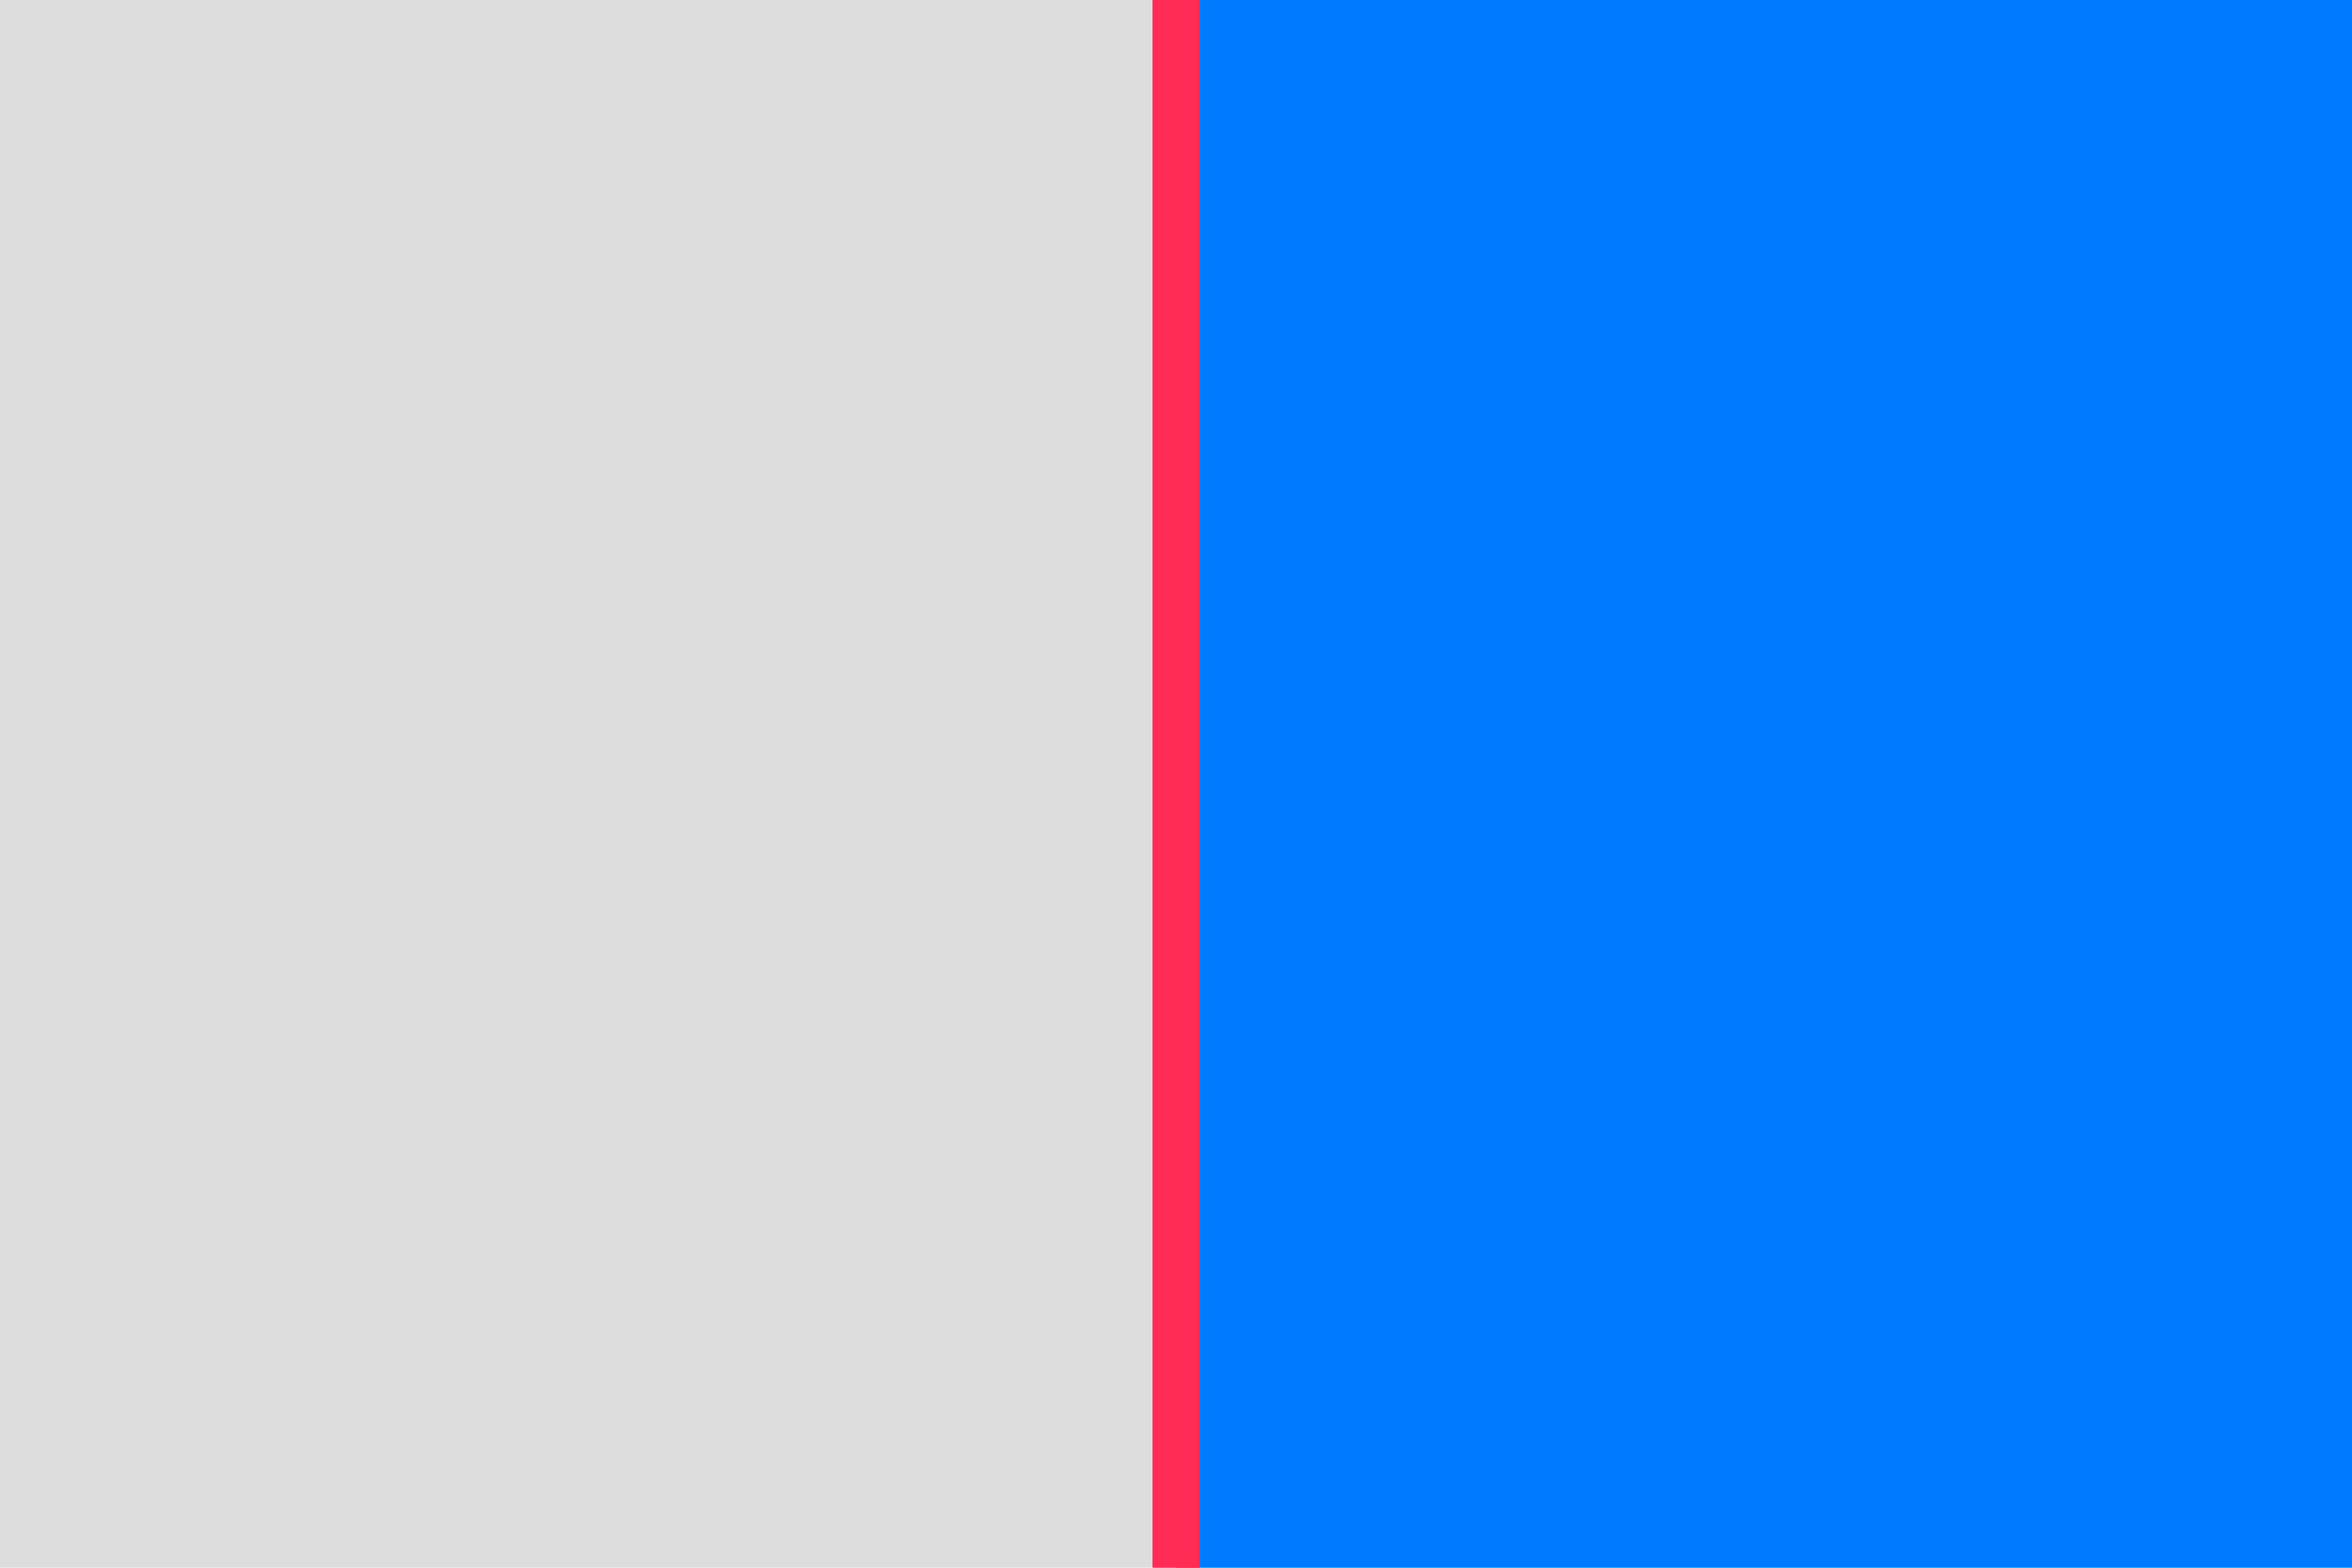
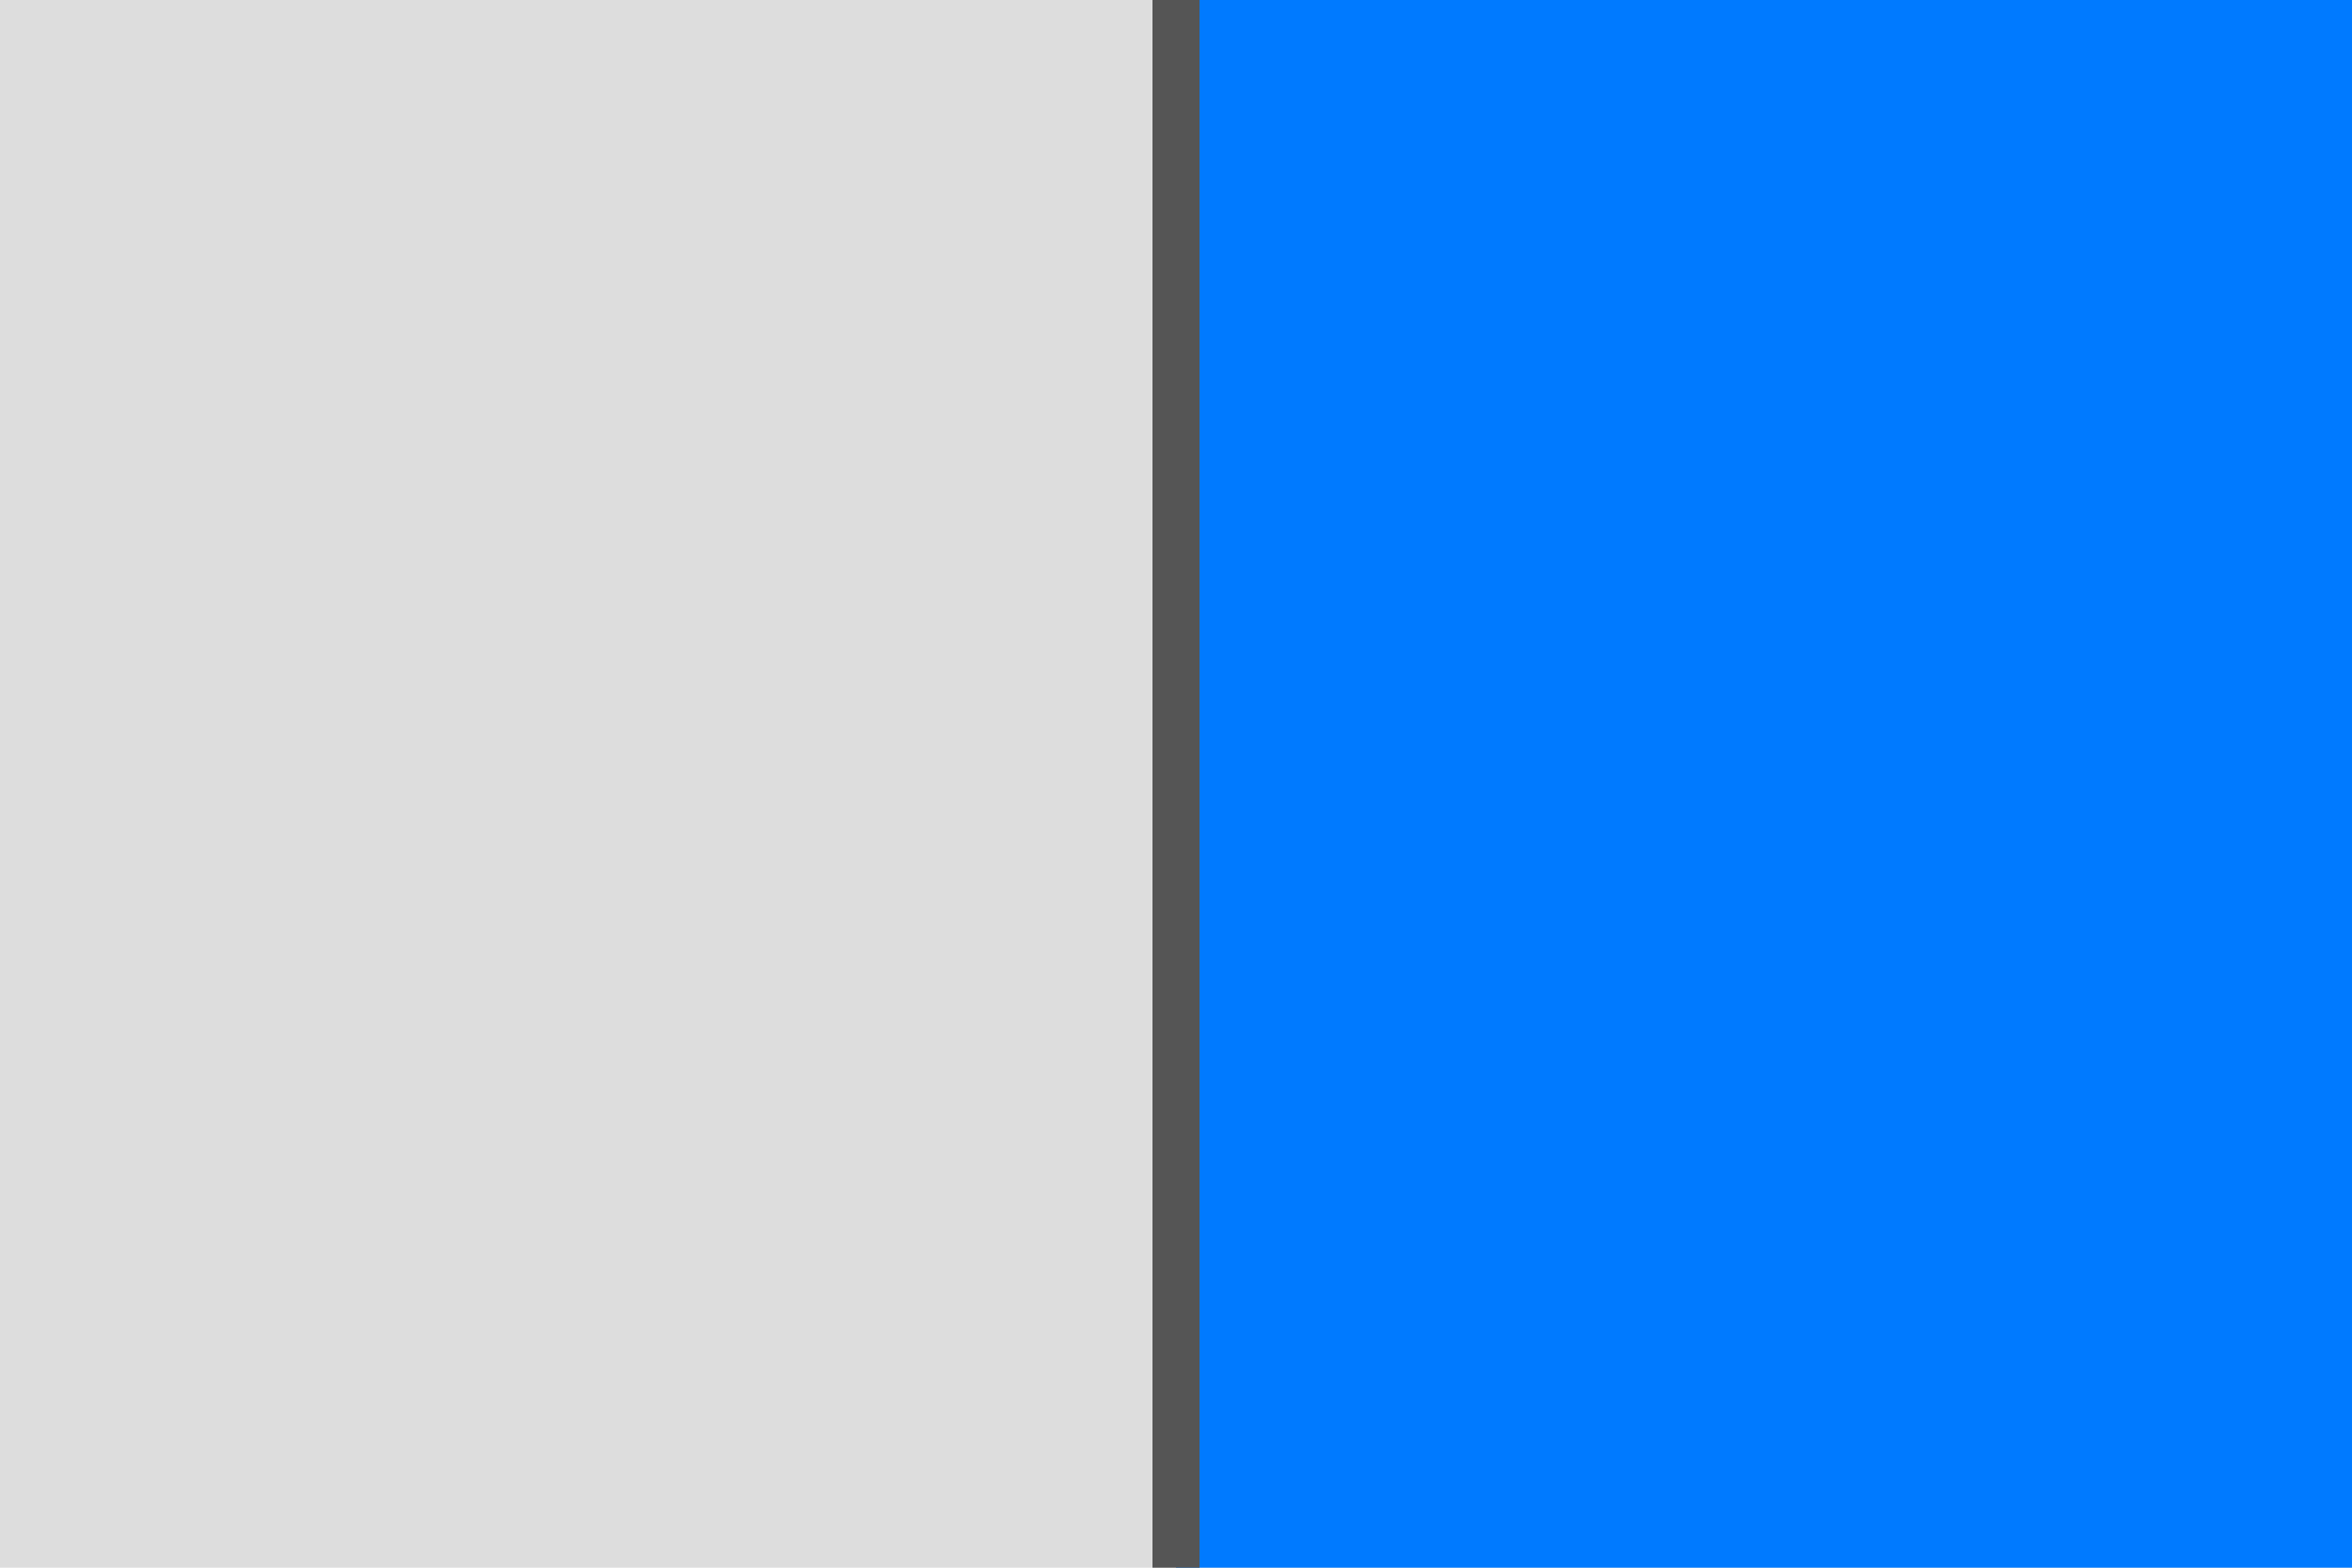
<svg xmlns="http://www.w3.org/2000/svg" width="600" height="400">
  <rect width="600" height="400" fill="#ddd" />
  <rect x="300" y="0" width="300" height="400" fill="#007aff" />
-   <rect x="294" y="0" width="12" height="400" fill="#ff2d55" />
+   <rect x="294" y="0" width="12" height="400" fill="#555555" />
</svg>
